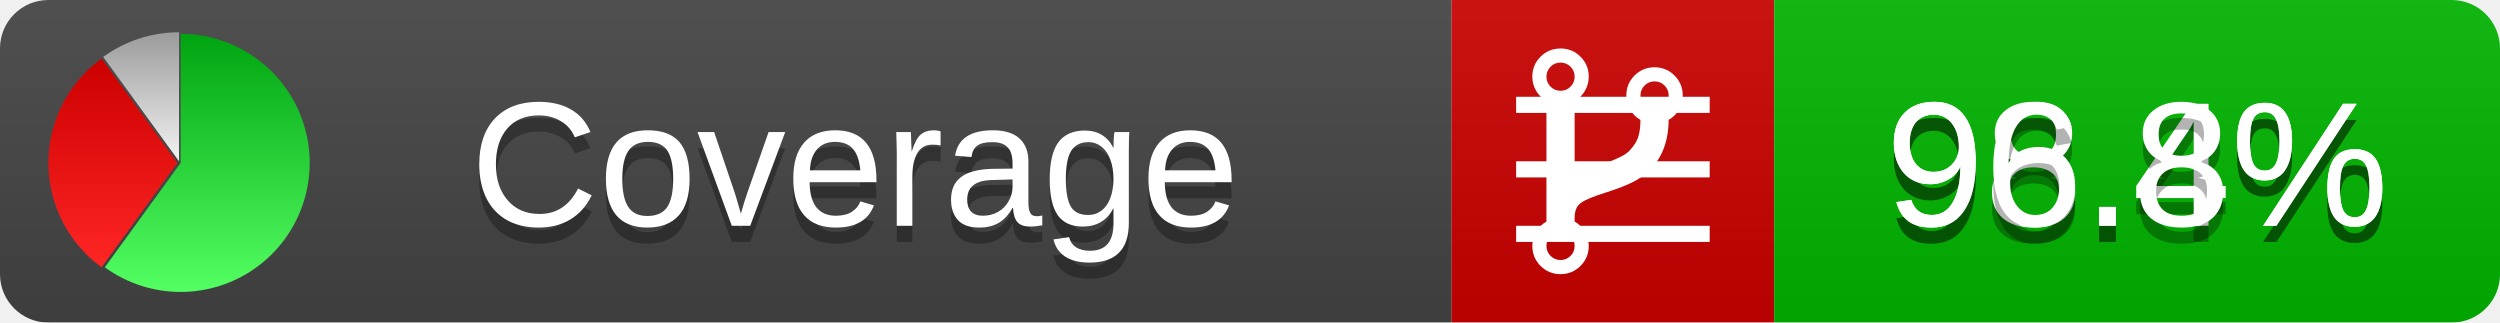
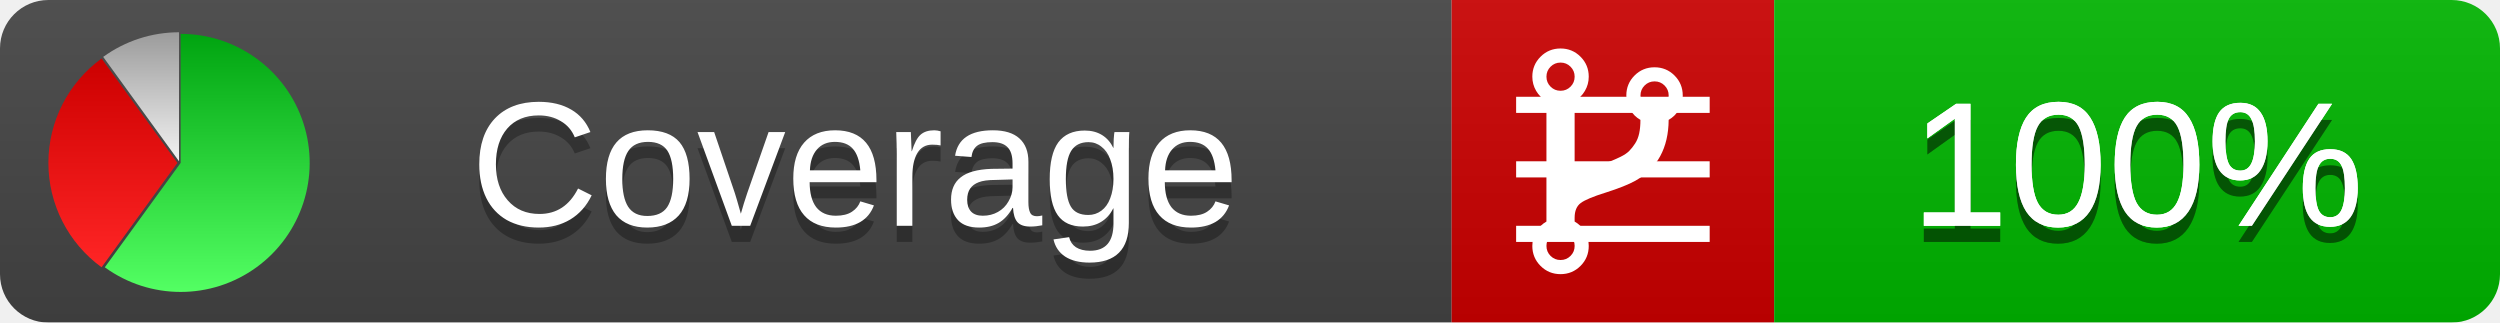
<svg xmlns="http://www.w3.org/2000/svg" xmlns:xlink="http://www.w3.org/1999/xlink" width="155" height="20">
  <style type="text/css">
          
            @keyframes fadeout {
              0 % { visibility: visible; opacity: 1; }
              40% { visibility: visible; opacity: 1; }
              50% { visibility: hidden; opacity: 0; }
              90% { visibility: hidden; opacity: 0; }
              100% { visibility: visible; opacity: 1; }
            }
            @keyframes fadein {
              0% { visibility: hidden; opacity: 0; }
              40% { visibility: hidden; opacity: 0; }
              50% { visibility: visible; opacity: 1; }
              90% { visibility: visible; opacity: 1; }
              100% { visibility: hidden; opacity: 0; }
            }
            .linecoverage {
                animation-duration: 10s;
                animation-name: fadeout;
                animation-iteration-count: infinite;
            }
            .branchcoverage {
                animation-duration: 10s;
                animation-name: fadein;
                animation-iteration-count: infinite;
            }
          
    </style>
  <defs>
    <linearGradient id="gradient" x2="0" y2="100%">
      <stop offset="0" stop-color="#bbb" stop-opacity=".1" />
      <stop offset="1" stop-opacity=".1" />
    </linearGradient>
    <linearGradient id="green" x2="0" y2="100%">
      <stop offset="0" stop-color="#00A410" />
      <stop offset="1" stop-color="#53FF63" />
    </linearGradient>
    <linearGradient id="red" x2="0" y2="100%">
      <stop offset="0" stop-color="#C00" />
      <stop offset="1" stop-color="#FF2525" />
    </linearGradient>
    <linearGradient id="gray" x2="0" y2="100%">
      <stop offset="0" stop-color="#9B9B9B" />
      <stop offset="1" stop-color="#F3F3F3" />
    </linearGradient>
    <mask id="mask">
      <rect width="155" height="20" rx="3" fill="#fff" />
    </mask>
    <g id="icon">
      <path style="fill:url(#green);" d="M205,202.5 l0,-200 a200,200 0 1,1 -117.558,361.803 z" />
      <path style="fill:url(#red);" d="M200,202.5 l-117.558,161.803 a200,200 0 0,1 0,-323.607 z" />
      <path style="fill:url(#gray);" d="M202.5,200 l-117.558,-161.803 a200,200 0 0,1 117.558,-38.196 z" />
    </g>
  </defs>
  <g mask="url(#mask)">
    <rect x="0" y="0" width="90" height="20" fill="#444" />
    <rect x="90" y="0" width="20" height="20" fill="#c00" />
    <rect x="110" y="0" width="45" height="20" fill="#00B600" />
    <rect x="0" y="0" width="155" height="20" fill="url(#gradient)" />
  </g>
  <g>
    <path class="linecoverage" stroke="#fff" d="M94 6.5 h12 M94 10.5 h12 M94 14.5 h12" />
    <path class="branchcoverage" fill="#fff" d="m 97.628,15.247 q 0,-0.364 -0.255,-0.619 -0.255,-0.255 -0.619,-0.255 -0.364,0 -0.619,0.255 -0.255,0.255 -0.255,0.619 0,0.364 0.255,0.619 0.255,0.255 0.619,0.255 0.364,0 0.619,-0.255 0.255,-0.255 0.255,-0.619 z m 0,-10.493 q 0,-0.364 -0.255,-0.619 -0.255,-0.255 -0.619,-0.255 -0.364,0 -0.619,0.255 -0.255,0.255 -0.255,0.619 0,0.364 0.255,0.619 0.255,0.255 0.619,0.255 0.364,0 0.619,-0.255 0.255,-0.255 0.255,-0.619 z m 5.83,1.166 q 0,-0.364 -0.255,-0.619 -0.255,-0.255 -0.619,-0.255 -0.364,0 -0.619,0.255 -0.255,0.255 -0.255,0.619 0,0.364 0.255,0.619 0.255,0.255 0.619,0.255 0.364,0 0.619,-0.255 0.255,-0.255 0.255,-0.619 z m 0.874,0 q 0,0.474 -0.237,0.879 -0.237,0.405 -0.638,0.633 -0.018,2.614 -2.059,3.771 -0.619,0.346 -1.849,0.738 -1.166,0.364 -1.544,0.647 -0.378,0.282 -0.378,0.911 l 0,0.237 q 0.401,0.228 0.638,0.633 0.237,0.405 0.237,0.879 0,0.729 -0.51,1.239 -0.51,0.51 -1.239,0.51 -0.729,0 -1.239,-0.51 -0.51,-0.51 -0.51,-1.239 0,-0.474 0.237,-0.879 0.237,-0.405 0.638,-0.633 l 0,-7.469 q -0.401,-0.228 -0.638,-0.633 -0.237,-0.405 -0.237,-0.879 0,-0.729 0.51,-1.239 0.51,-0.51 1.239,-0.51 0.729,0 1.239,0.51 0.51,0.51 0.51,1.239 0,0.474 -0.237,0.879 -0.237,0.405 -0.638,0.633 l 0,4.527 q 0.492,-0.237 1.403,-0.519 0.501,-0.155 0.797,-0.269 0.296,-0.114 0.642,-0.282 0.346,-0.169 0.537,-0.36 0.191,-0.191 0.369,-0.465 0.178,-0.273 0.255,-0.633 0.077,-0.36 0.077,-0.833 -0.401,-0.228 -0.638,-0.633 -0.237,-0.405 -0.237,-0.879 0,-0.729 0.51,-1.239 0.51,-0.51 1.239,-0.51 0.729,0 1.239,0.51 0.51,0.51 0.51,1.239 z" />
  </g>
  <g fill="#fff" text-anchor="middle" font-family="Verdana,Arial,Geneva,sans-serif" font-size="11">
    <a xlink:href="https://github.com/danielpalme/ReportGenerator" target="_top">
      <use xlink:href="#icon" transform="translate(3,2) scale(.04)" />
    </a>
    <text x="53" y="15" fill="#010101" fill-opacity=".3">Coverage</text>
    <text x="53" y="14" fill="#fff">Coverage</text>
-     <text class="linecoverage" x="132.5" y="15" fill="#010101" fill-opacity=".3">98.4%</text>
-     <text class="linecoverage" x="132.5" y="14">98.4%</text>
-     <text class="branchcoverage" x="132.5" y="15" fill="#010101" fill-opacity=".3">96.8%</text>
-     <text class="branchcoverage" x="132.5" y="14">96.8%</text>
+     <text class="linecoverage" x="132.5" y="15" fill="#010101" fill-opacity=".3">100%</text>
+     <text class="linecoverage" x="132.5" y="14">100%</text>
+     <text class="branchcoverage" x="132.5" y="15" fill="#010101" fill-opacity=".3">100%</text>
+     <text class="branchcoverage" x="132.5" y="14">100%</text>
  </g>
  <g>
    <rect class="linecoverage" x="90" y="0" width="65" height="20" fill-opacity="0" />
    <rect class="branchcoverage" x="90" y="0" width="65" height="20" fill-opacity="0" />
  </g>
</svg>
